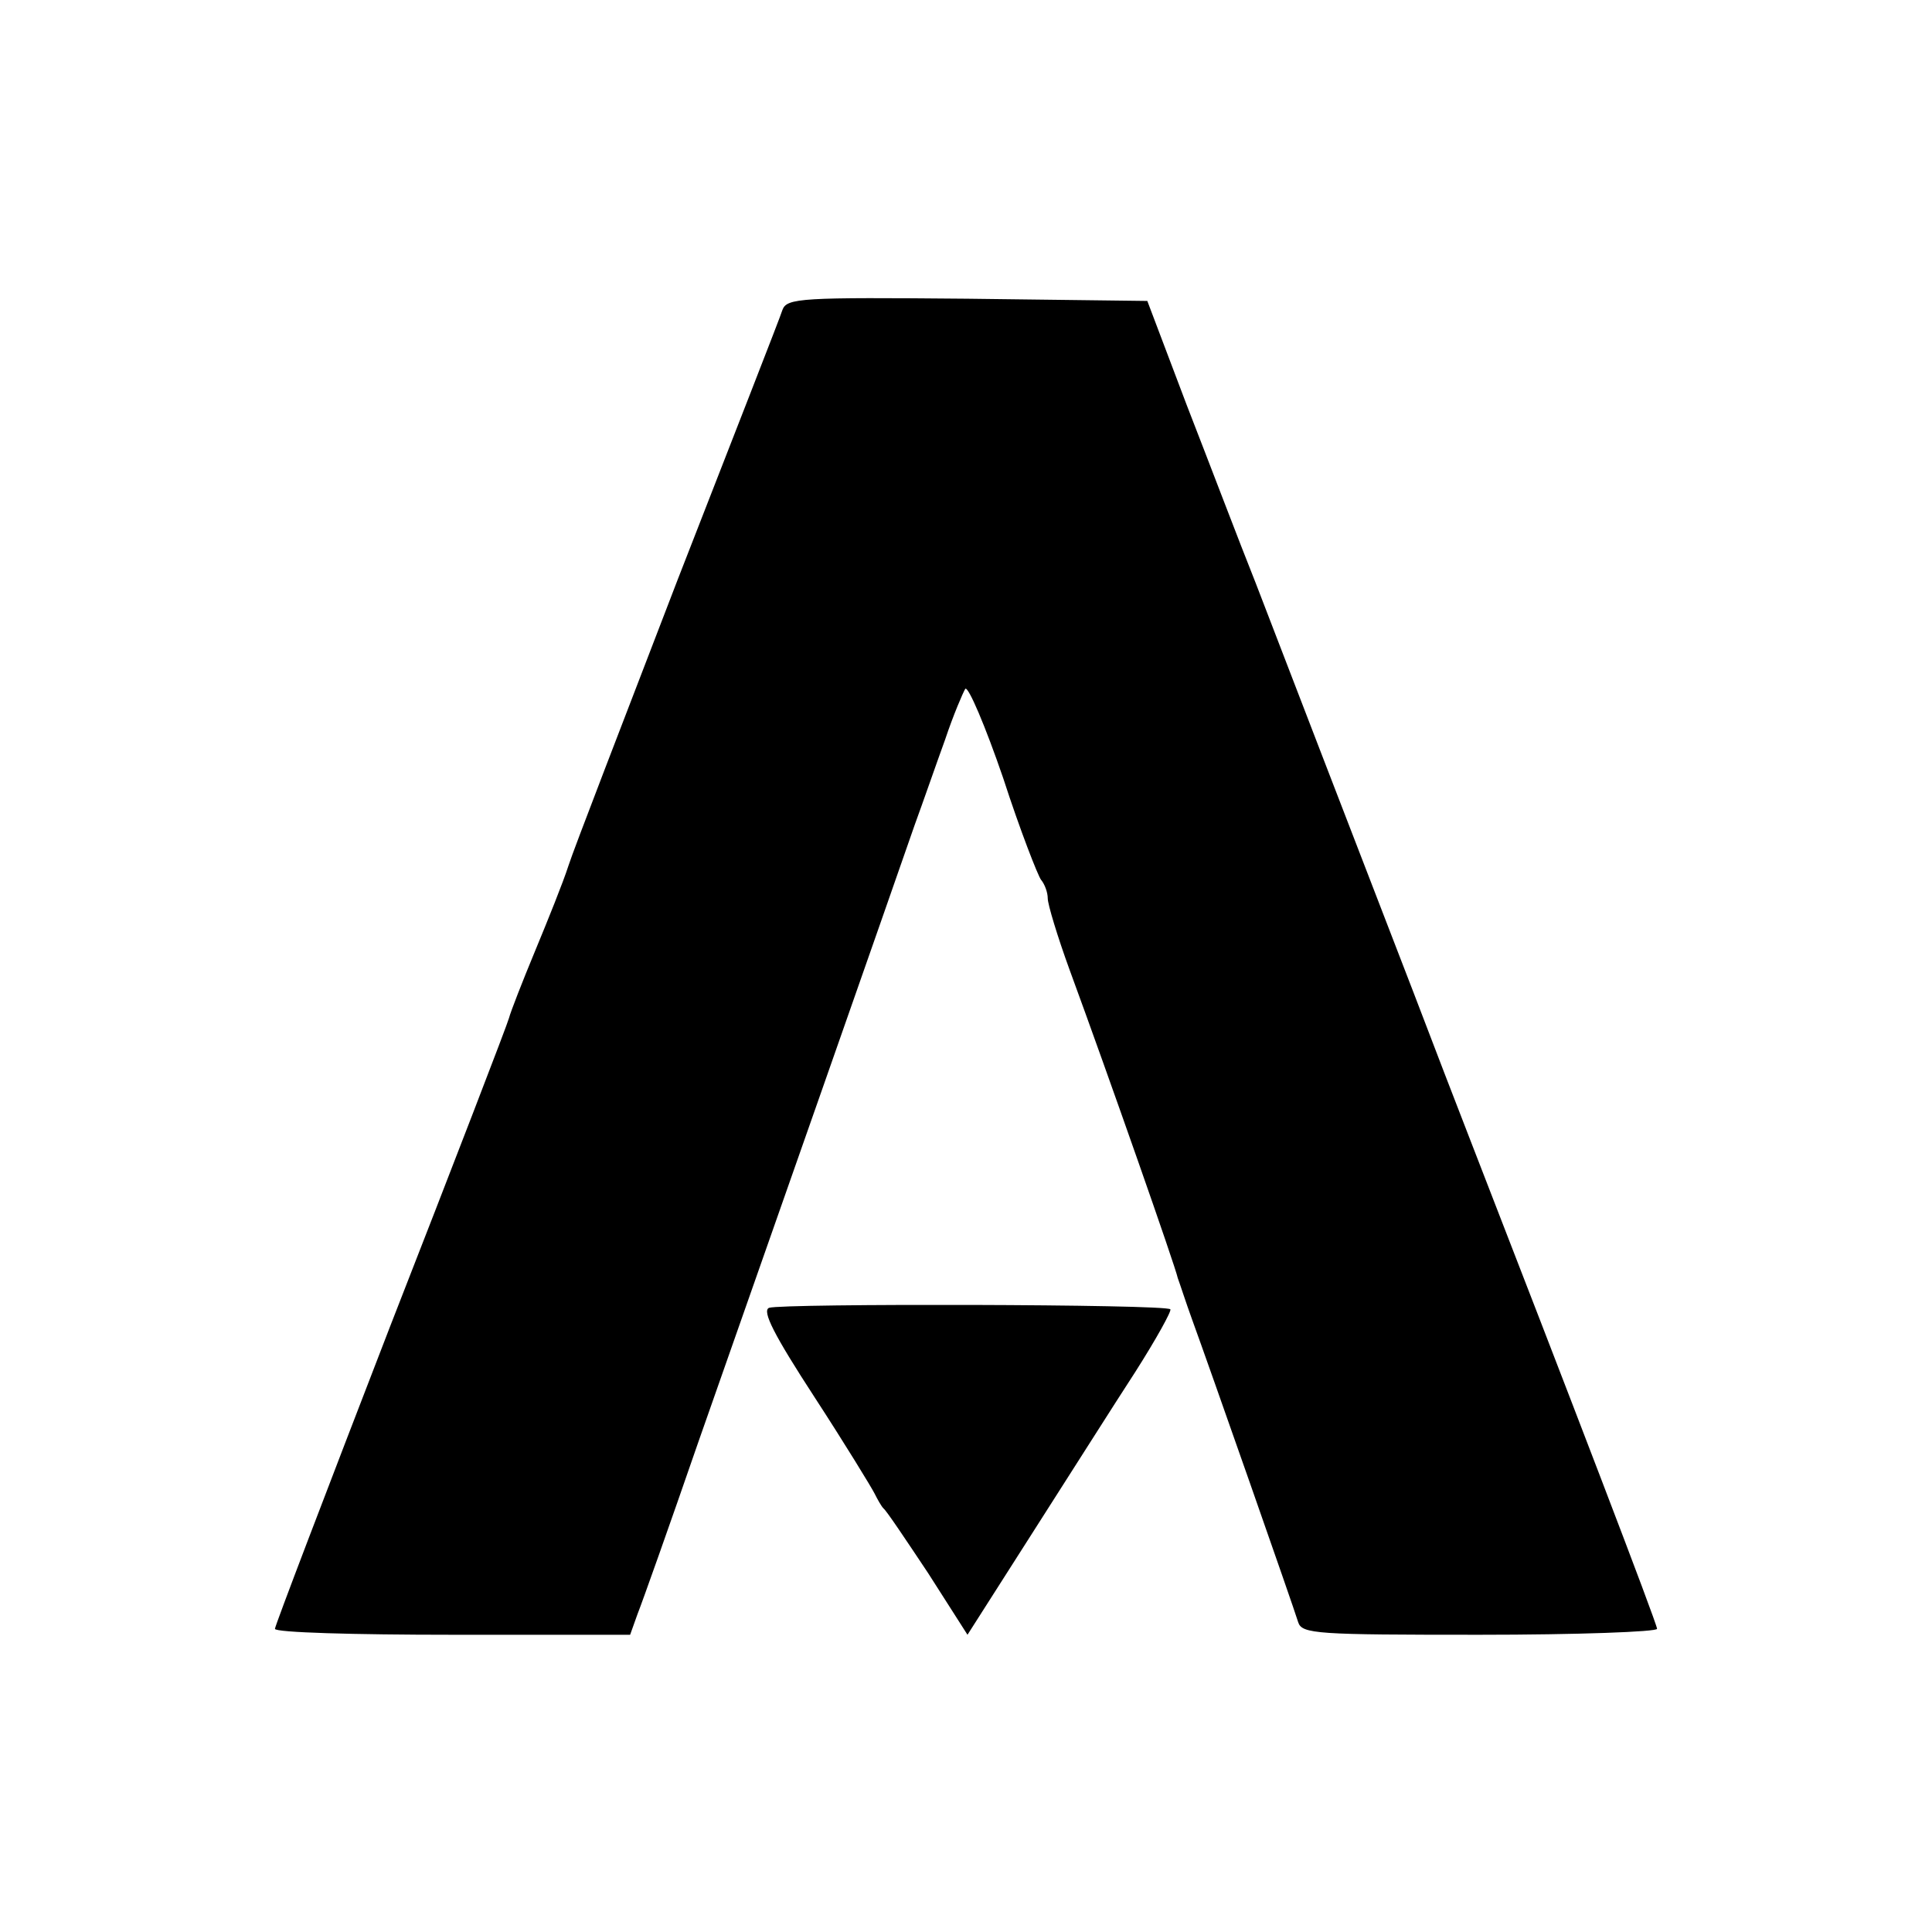
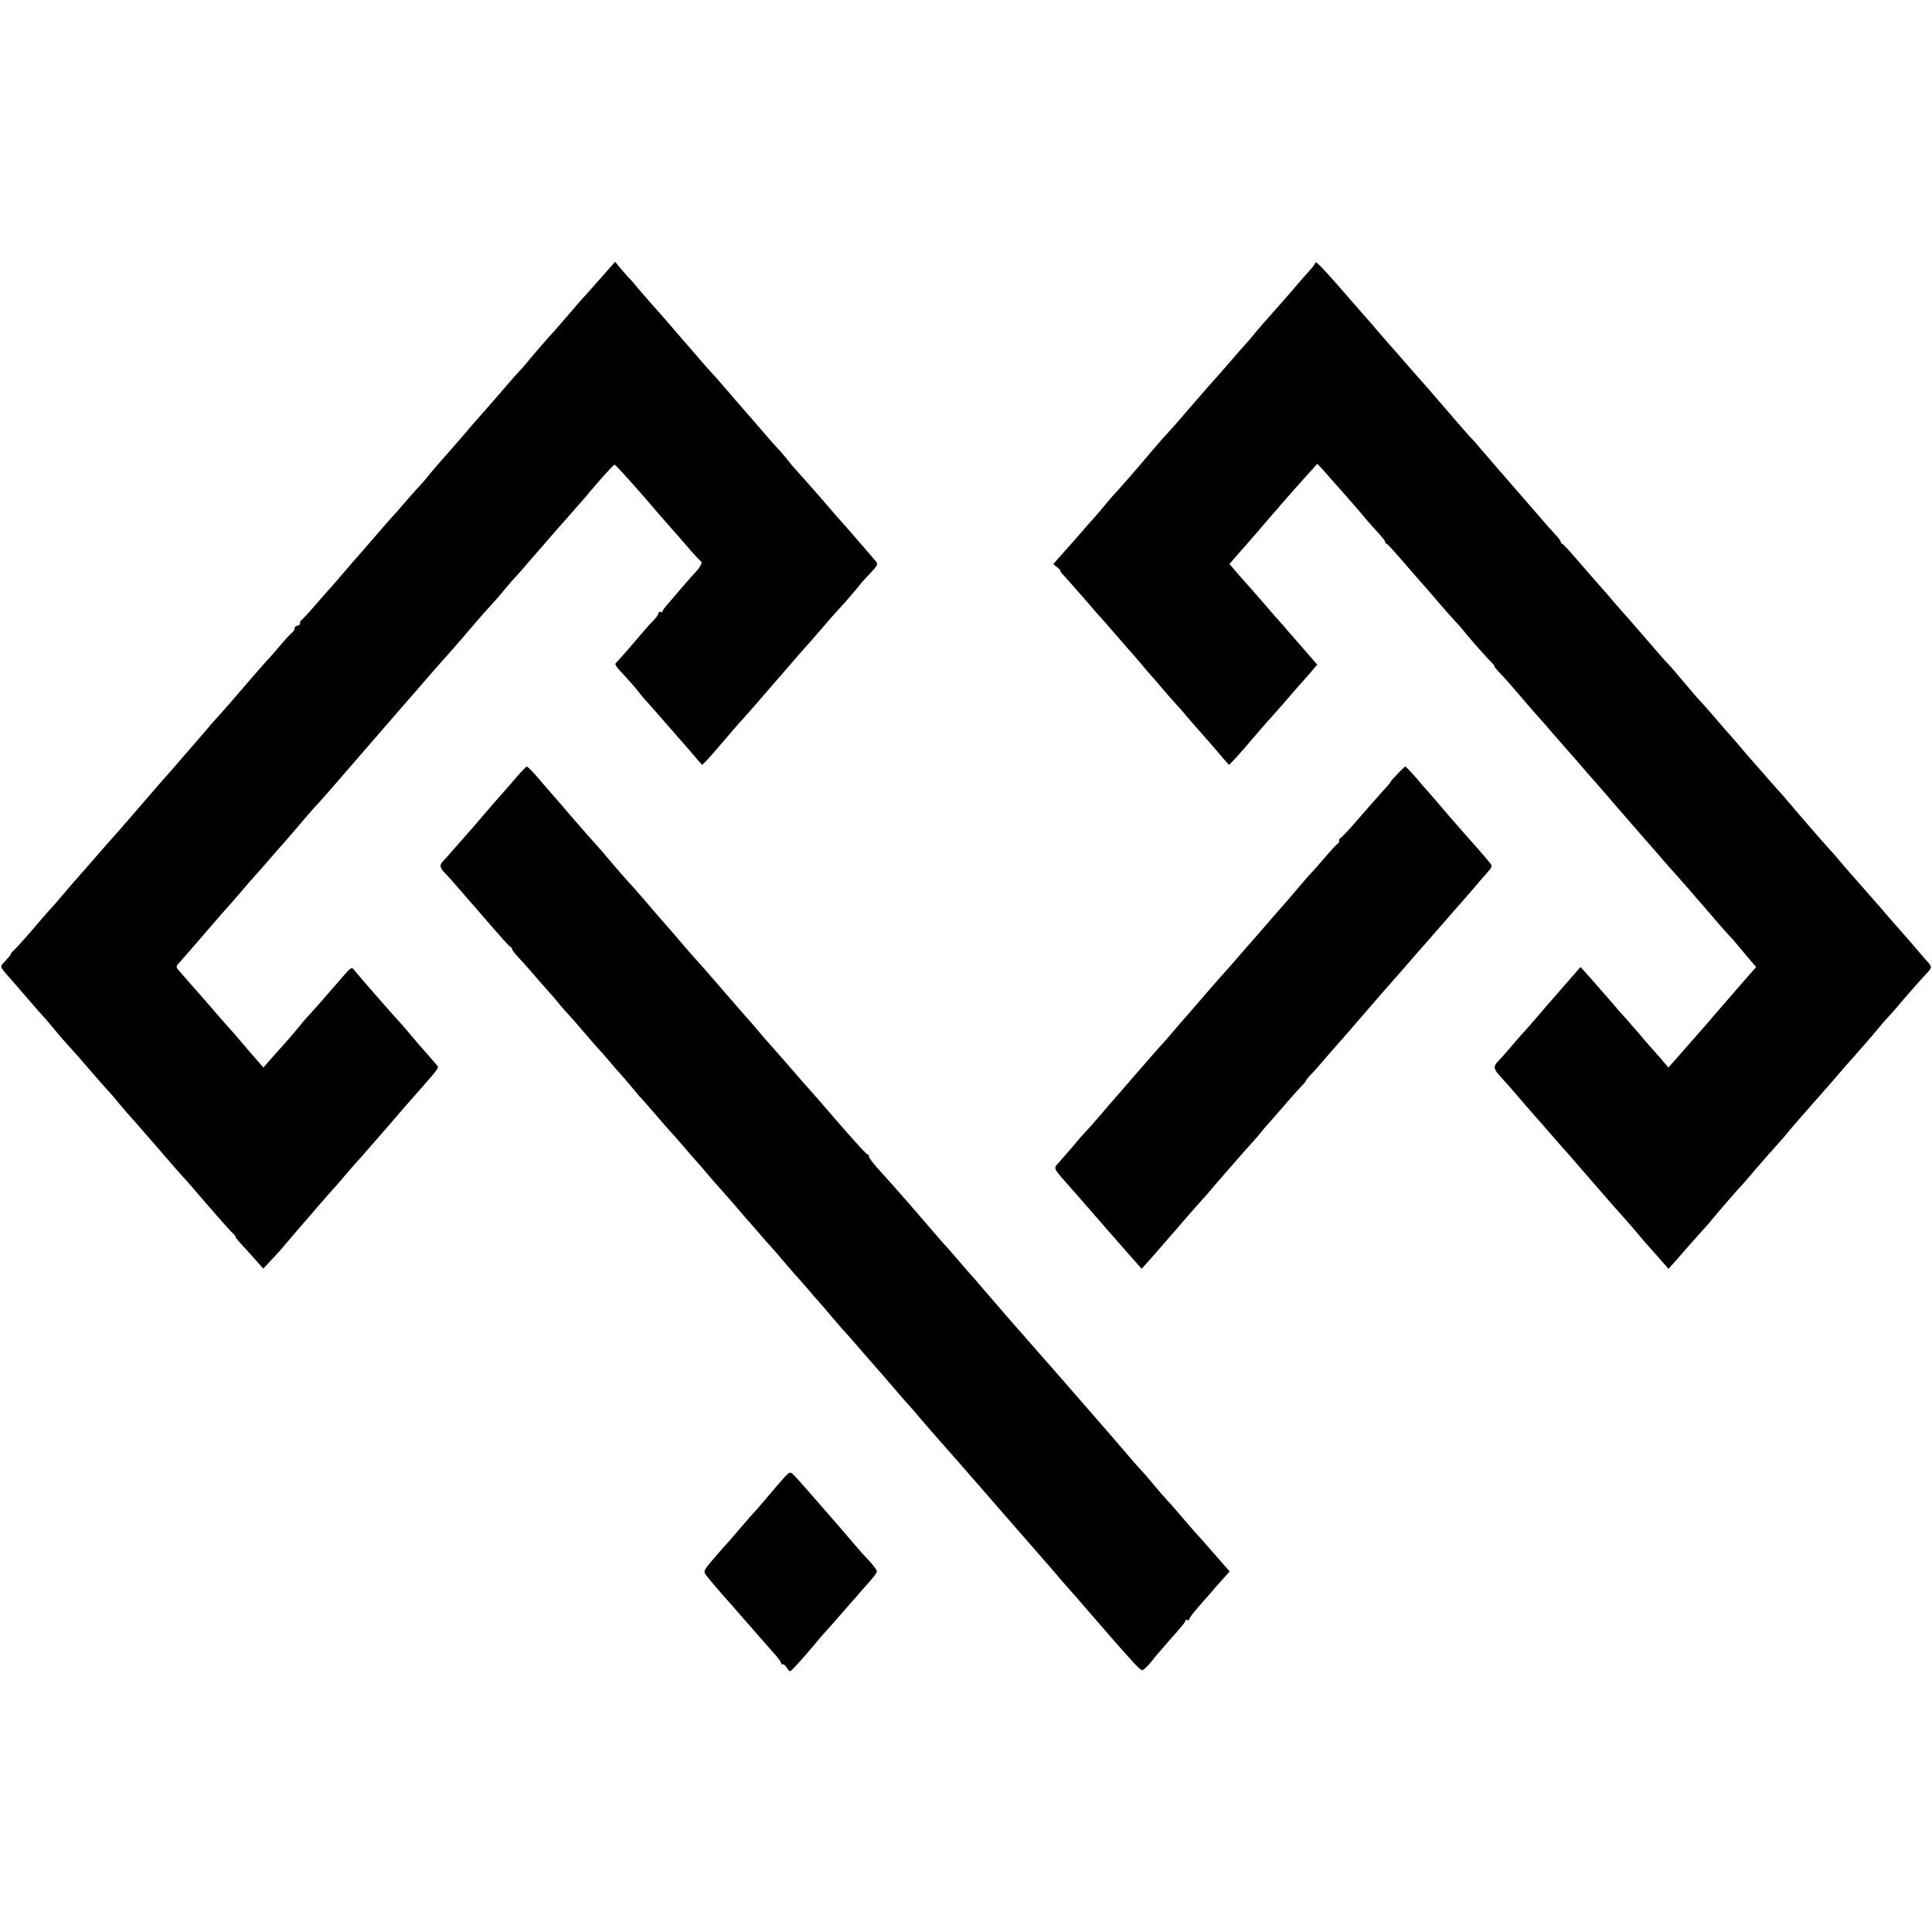
- <svg xmlns="http://www.w3.org/2000/svg" version="1.0" width="260pt" height="260pt" viewBox="0 0 260 260" preserveAspectRatio="xMidYMid meet">
-   <g transform="translate(0,260) scale(0.1,-0.1)" fill="#000000" stroke="none">
-     <path d="M1053 2183 c-3 -10 -67 -173 -141 -363 -73 -190 -140 -363 -147 -385 -7 -22 -28 -74 -45 -115 -17 -41 -33 -82 -35 -90 -2 -8 -74 -195 -160 -415 -85 -220 -155 -403 -155 -407 0 -5 107 -8 239 -8 l239 0 10 28 c6 15 43 119 82 232 83 236 263 749 291 830 11 30 29 82 41 115 11 33 24 63 27 68 4 4 27 -50 51 -120 23 -71 47 -132 51 -137 5 -6 9 -17 9 -25 0 -8 13 -51 29 -95 54 -147 143 -401 146 -416 3 -8 11 -33 19 -55 23 -63 137 -388 143 -408 5 -16 25 -17 244 -17 132 0 239 4 239 8 0 7 -119 317 -253 662 -14 36 -48 124 -75 195 -81 210 -171 443 -212 550 -22 55 -63 163 -93 240 l-53 140 -242 3 c-224 2 -243 1 -249 -15z" />
-     <path d="M1035 840 c-10 -4 7 -37 61 -120 41 -63 77 -122 81 -130 4 -8 9 -17 12 -20 4 -3 30 -42 60 -87 l53 -83 88 138 c48 75 110 173 138 216 28 44 49 82 47 84 -6 7 -523 8 -540 2z" />
+ <svg xmlns="http://www.w3.org/2000/svg" version="1.0" width="1056pt" height="1056pt" viewBox="0 0 1056 1056" preserveAspectRatio="xMidYMid meet">
+   <g transform="translate(0,1056) scale(0.1,-0.1)" fill="#000000" stroke="none">
+     <path d="M3294 9052 c-86 -97 -95 -108 -115 -129 -9 -10 -49 -56 -89 -103 -40 -47 -76 -87 -79 -90 -6 -5 -120 -137 -136 -158 -5 -7 -20 -23 -31 -35 -12 -12 -53 -58 -90 -102 -63 -73 -113 -130 -139 -159 -6 -6 -35 -40 -65 -75 -30 -36 -62 -72 -70 -81 -56 -63 -137 -156 -147 -171 -7 -9 -27 -32 -45 -51 -18 -19 -53 -58 -78 -88 -25 -29 -52 -61 -61 -69 -8 -9 -58 -65 -110 -126 -52 -60 -101 -117 -109 -125 -8 -9 -33 -38 -55 -64 -22 -26 -51 -60 -65 -75 -14 -15 -54 -60 -89 -101 -35 -41 -68 -76 -72 -78 -5 -2 -9 -10 -9 -18 0 -8 -7 -14 -15 -14 -8 0 -15 -7 -15 -15 0 -7 -6 -18 -13 -22 -6 -4 -37 -37 -67 -73 -30 -36 -60 -69 -66 -75 -5 -5 -39 -44 -75 -85 -35 -41 -66 -77 -69 -80 -3 -3 -34 -39 -69 -80 -36 -41 -70 -79 -76 -85 -5 -5 -33 -37 -60 -70 -28 -32 -57 -66 -65 -75 -8 -9 -35 -40 -60 -69 -25 -29 -56 -65 -70 -81 -27 -29 -27 -29 -170 -195 -104 -120 -115 -133 -163 -186 -18 -20 -54 -62 -82 -94 -27 -31 -61 -70 -75 -86 -14 -15 -42 -47 -62 -71 -20 -24 -49 -57 -63 -74 -15 -16 -34 -38 -44 -49 -10 -11 -53 -60 -95 -110 -43 -49 -84 -95 -92 -101 -8 -6 -14 -14 -14 -18 0 -3 -14 -20 -30 -38 -34 -35 -38 -24 45 -118 22 -25 65 -75 95 -110 30 -35 65 -75 77 -87 11 -13 36 -42 53 -63 18 -22 46 -55 64 -74 40 -44 78 -87 146 -166 30 -35 67 -77 82 -93 15 -16 42 -47 60 -70 18 -22 54 -63 79 -91 25 -28 92 -105 149 -171 57 -66 110 -127 119 -136 9 -9 36 -40 61 -69 25 -29 50 -58 55 -64 6 -6 39 -45 75 -86 36 -41 73 -83 84 -92 10 -10 16 -18 13 -18 -3 0 9 -15 26 -34 18 -19 53 -58 79 -87 l47 -53 43 46 c24 25 54 58 67 74 30 36 132 155 146 170 5 6 30 35 55 64 25 29 54 62 65 74 11 12 45 50 75 86 30 35 62 72 70 80 8 9 38 42 65 74 28 32 59 68 70 80 11 13 31 36 45 52 44 52 102 118 156 179 109 124 104 118 90 135 -43 50 -74 86 -96 110 -14 16 -38 45 -55 65 -16 20 -41 48 -55 63 -28 30 -203 230 -237 271 -25 30 -11 40 -123 -89 -66 -77 -109 -125 -146 -165 -11 -12 -30 -35 -42 -50 -12 -15 -50 -59 -84 -98 -35 -38 -73 -82 -86 -96 l-22 -26 -31 35 c-30 34 -89 103 -126 147 -11 12 -44 49 -74 83 -30 34 -58 68 -64 74 -5 6 -43 50 -84 96 -41 47 -81 92 -88 101 -11 13 -10 19 5 35 10 10 62 71 117 134 54 63 109 126 121 140 40 44 74 83 112 128 20 24 48 56 62 71 14 15 50 56 80 91 30 35 65 75 78 89 45 52 59 67 117 136 33 39 65 75 71 80 6 6 55 62 110 125 54 63 113 130 129 149 43 49 64 74 111 128 95 110 189 218 194 223 3 3 34 39 69 80 36 41 70 80 75 85 6 6 51 57 101 115 49 58 104 121 121 140 67 74 83 92 114 130 18 22 46 55 64 73 17 19 42 47 55 63 39 46 248 285 306 350 11 12 29 33 39 46 58 69 129 148 135 148 7 0 134 -142 251 -280 25 -29 54 -62 65 -74 11 -12 49 -55 84 -96 35 -41 68 -76 72 -78 12 -5 -6 -36 -39 -70 -15 -16 -45 -50 -67 -76 -22 -26 -55 -64 -72 -84 -18 -20 -33 -41 -33 -45 0 -5 -4 -5 -10 -2 -5 3 -10 1 -10 -5 0 -6 -12 -24 -27 -40 -16 -16 -37 -39 -48 -52 -45 -54 -131 -153 -148 -171 -21 -21 -27 -11 63 -109 23 -26 49 -57 58 -69 8 -11 26 -33 41 -48 14 -16 45 -50 68 -77 23 -27 55 -63 70 -80 15 -18 47 -54 70 -80 23 -27 53 -62 66 -77 l25 -28 24 24 c21 22 74 83 153 176 17 20 35 41 41 46 5 6 39 44 75 85 35 41 66 77 69 80 3 3 48 55 100 115 52 61 97 112 100 115 3 3 35 39 72 82 60 70 97 112 155 175 11 13 36 42 55 65 18 23 44 53 58 67 62 65 62 66 43 88 -10 11 -40 47 -68 79 -48 56 -124 143 -135 154 -3 3 -20 23 -39 45 -56 66 -144 166 -179 204 -19 20 -46 52 -60 71 -15 18 -38 46 -52 60 -14 15 -36 40 -50 56 -34 40 -153 176 -165 190 -5 6 -30 34 -55 64 -25 29 -52 60 -60 69 -18 18 -137 154 -168 191 -49 58 -166 192 -192 220 -8 9 -37 43 -65 75 -27 33 -52 62 -56 65 -4 3 -22 24 -42 47 l-35 42 -68 -77z" />
+     <path d="M7190 9125 c0 -5 -15 -26 -33 -45 -17 -19 -47 -52 -66 -75 -29 -35 -116 -134 -176 -201 -11 -12 -36 -41 -55 -64 -19 -24 -42 -50 -50 -59 -9 -9 -45 -50 -80 -91 -36 -41 -69 -80 -75 -86 -5 -6 -26 -29 -45 -50 -19 -22 -75 -86 -125 -144 -49 -58 -99 -114 -110 -125 -11 -11 -46 -52 -79 -90 -80 -95 -155 -181 -192 -222 -18 -18 -46 -51 -64 -73 -17 -21 -42 -50 -53 -63 -12 -13 -47 -52 -77 -87 -30 -35 -59 -68 -65 -74 -5 -6 -28 -31 -49 -55 l-39 -44 23 -19 c12 -10 19 -18 16 -18 -3 0 2 -8 12 -18 18 -19 124 -140 155 -176 9 -12 28 -32 40 -46 13 -14 54 -61 92 -105 38 -44 71 -82 74 -85 3 -3 31 -34 61 -70 30 -36 63 -74 73 -85 10 -11 33 -37 50 -58 18 -22 49 -57 69 -79 21 -22 55 -61 75 -86 21 -24 49 -57 63 -72 14 -15 43 -49 65 -74 22 -26 52 -61 66 -77 l27 -30 23 24 c22 22 75 83 154 176 17 20 35 41 41 46 5 6 39 44 75 85 35 41 66 77 69 80 3 3 31 35 63 71 l57 66 -21 24 c-11 13 -44 51 -72 83 -29 33 -60 69 -70 80 -9 12 -27 32 -40 46 -13 14 -52 59 -87 100 -36 41 -67 77 -70 80 -3 3 -31 35 -63 71 l-57 66 42 49 c24 27 45 51 48 54 3 3 32 37 65 75 33 39 70 81 82 95 12 14 32 36 43 50 29 34 117 133 163 184 l37 41 33 -35 c17 -20 59 -67 92 -104 33 -38 69 -79 80 -91 11 -13 38 -44 60 -71 22 -26 55 -63 73 -82 17 -19 32 -37 32 -42 0 -5 4 -10 8 -12 8 -3 26 -22 152 -168 30 -35 60 -68 65 -74 6 -6 39 -45 74 -86 36 -41 74 -85 85 -96 12 -12 30 -32 40 -45 38 -48 141 -164 160 -181 10 -10 16 -18 13 -18 -3 0 7 -12 21 -28 30 -30 85 -93 152 -172 25 -29 56 -65 70 -80 14 -15 48 -54 75 -86 28 -31 59 -68 70 -80 11 -12 40 -46 65 -74 25 -29 50 -58 55 -64 6 -6 85 -96 175 -201 91 -104 169 -195 175 -201 5 -6 33 -37 60 -69 28 -32 59 -68 70 -79 11 -12 47 -53 80 -91 33 -39 62 -72 65 -75 3 -3 34 -39 69 -80 35 -41 71 -82 80 -91 9 -9 25 -27 36 -40 11 -13 41 -49 67 -80 l47 -55 -27 -30 c-27 -30 -126 -145 -206 -237 -22 -27 -48 -56 -56 -65 -9 -10 -47 -53 -85 -97 -39 -44 -78 -89 -88 -100 l-18 -20 -21 25 c-11 14 -39 46 -62 71 -22 25 -60 68 -82 95 -23 27 -57 66 -75 86 -19 20 -43 47 -53 60 -23 27 -131 151 -164 187 l-23 25 -27 -30 c-15 -17 -54 -62 -87 -100 -33 -38 -64 -74 -70 -80 -5 -6 -32 -38 -60 -70 -27 -32 -61 -70 -75 -85 -14 -15 -43 -49 -65 -75 -22 -26 -51 -59 -66 -74 -29 -31 -27 -42 17 -90 18 -19 42 -46 54 -60 63 -73 117 -136 135 -156 11 -12 43 -48 70 -80 28 -32 59 -68 70 -80 27 -29 52 -59 165 -189 89 -103 145 -167 180 -205 8 -9 37 -43 65 -75 27 -33 64 -76 82 -95 17 -19 45 -51 62 -70 l31 -35 27 30 c36 42 132 151 168 190 17 18 39 44 49 57 32 39 139 162 150 173 6 6 24 26 40 45 32 39 125 145 171 196 17 18 37 42 45 52 8 11 40 47 70 82 30 34 65 74 78 89 12 14 33 37 45 51 13 14 52 59 87 100 35 41 71 82 80 91 22 24 122 139 144 167 11 14 29 34 40 46 12 12 35 38 51 57 64 76 141 163 168 191 29 31 29 34 -9 74 -5 6 -30 35 -55 64 -24 29 -53 62 -64 74 -11 12 -47 53 -80 91 -33 39 -62 72 -65 75 -3 3 -34 39 -70 80 -36 41 -70 80 -76 86 -5 6 -30 35 -55 64 -24 29 -51 60 -60 69 -16 16 -191 218 -225 259 -10 13 -30 36 -44 51 -14 14 -52 58 -85 96 -33 37 -69 79 -80 91 -11 12 -38 44 -60 70 -22 26 -53 62 -70 80 -16 18 -44 50 -61 71 -18 21 -47 54 -65 74 -19 20 -45 49 -58 65 -86 102 -127 150 -137 159 -6 5 -58 64 -114 130 -57 66 -106 122 -109 125 -3 3 -33 37 -66 75 -33 39 -64 75 -70 81 -5 6 -35 39 -65 74 -126 146 -144 165 -152 168 -4 2 -8 7 -8 12 0 5 -15 24 -32 42 -18 19 -48 52 -66 74 -18 21 -57 66 -85 98 -135 155 -215 247 -252 291 -22 26 -49 57 -61 68 -11 12 -49 56 -85 97 -35 41 -68 80 -74 86 -5 6 -30 34 -55 64 -25 29 -52 60 -61 69 -8 9 -46 52 -84 96 -38 44 -74 85 -80 91 -5 6 -32 37 -60 69 -27 33 -59 69 -70 81 -11 12 -42 48 -70 80 -144 167 -205 232 -205 219z" />
+     <path d="M2829 6319 c-24 -28 -53 -61 -64 -74 -30 -33 -85 -97 -130 -149 -22 -26 -53 -63 -70 -81 -16 -18 -52 -59 -80 -91 -27 -32 -57 -65 -66 -74 -18 -19 -14 -36 15 -64 12 -12 48 -52 81 -91 33 -38 62 -72 65 -75 3 -3 48 -54 100 -115 52 -60 100 -114 107 -118 7 -4 13 -12 13 -17 0 -4 15 -23 33 -42 17 -19 55 -60 82 -92 28 -33 62 -72 77 -88 15 -16 42 -47 60 -70 18 -22 42 -50 54 -62 11 -11 47 -52 80 -91 32 -38 68 -79 79 -91 11 -12 39 -43 62 -70 22 -27 55 -65 73 -84 17 -19 46 -53 63 -74 18 -22 37 -45 44 -51 7 -7 44 -50 84 -96 39 -46 75 -86 78 -89 3 -3 33 -36 66 -75 32 -38 66 -77 75 -86 8 -9 33 -37 55 -64 22 -26 47 -55 56 -64 8 -9 44 -50 80 -91 35 -41 66 -77 69 -80 3 -3 34 -39 70 -80 35 -41 71 -82 80 -91 8 -8 33 -37 55 -64 22 -26 54 -63 70 -81 17 -18 48 -54 70 -79 22 -26 51 -60 65 -75 14 -15 41 -47 61 -71 21 -24 48 -56 60 -70 22 -23 106 -119 152 -173 10 -12 42 -48 71 -81 29 -33 66 -76 82 -95 16 -19 36 -42 44 -51 8 -8 24 -26 36 -40 39 -47 177 -205 213 -245 20 -22 61 -69 91 -104 30 -35 60 -68 65 -74 12 -14 130 -150 165 -190 14 -16 30 -34 35 -40 6 -6 39 -45 75 -86 36 -41 70 -80 75 -86 6 -6 33 -37 60 -69 28 -33 59 -69 70 -81 29 -32 63 -71 130 -149 61 -70 103 -119 140 -161 11 -12 44 -50 74 -83 29 -34 58 -61 65 -60 6 0 26 19 45 42 18 23 57 69 86 102 88 99 105 120 105 128 0 5 5 5 10 2 6 -3 10 -2 10 4 0 6 21 34 46 63 26 29 58 67 73 83 14 17 43 50 64 73 l38 43 -72 82 c-39 45 -87 100 -108 122 -20 22 -61 70 -91 105 -30 36 -64 74 -75 85 -11 11 -40 45 -65 75 -24 30 -58 69 -75 87 -16 17 -39 42 -49 55 -25 30 -199 231 -206 238 -4 4 -75 86 -161 185 -14 16 -48 55 -75 86 -27 30 -76 86 -109 124 -33 38 -69 79 -80 91 -11 12 -31 35 -44 50 -13 16 -50 58 -81 94 -31 36 -65 75 -76 88 -10 13 -32 38 -49 56 -16 19 -46 52 -65 75 -19 23 -46 54 -60 69 -14 15 -50 56 -80 91 -30 35 -62 72 -70 81 -8 9 -40 46 -70 81 -58 66 -100 114 -169 190 -22 25 -41 51 -41 58 0 6 -4 11 -8 11 -7 0 -90 92 -255 284 -10 11 -40 46 -67 76 -27 30 -58 66 -70 80 -50 58 -117 134 -141 161 -14 15 -44 49 -65 75 -21 25 -48 56 -59 68 -11 12 -74 85 -140 161 -66 76 -133 153 -150 171 -16 18 -39 43 -49 56 -19 23 -133 154 -151 174 -5 6 -29 33 -52 61 -24 27 -53 61 -65 75 -49 53 -144 162 -163 186 -11 14 -31 37 -45 52 -23 25 -110 124 -153 174 -24 29 -90 105 -122 141 -14 17 -45 51 -67 78 -23 26 -45 47 -48 47 -4 0 -27 -23 -51 -51z" />
+     <path d="M7638 6329 c-21 -21 -38 -41 -38 -44 0 -2 -12 -17 -27 -33 -16 -16 -75 -84 -133 -150 -57 -67 -108 -122 -112 -122 -4 0 -8 -6 -8 -14 0 -8 -4 -16 -9 -18 -4 -1 -37 -37 -72 -78 -35 -41 -69 -79 -75 -85 -6 -5 -37 -41 -70 -80 -32 -38 -61 -72 -64 -75 -3 -3 -51 -57 -105 -120 -55 -63 -104 -120 -110 -126 -5 -6 -35 -40 -65 -75 -30 -35 -62 -70 -70 -79 -14 -15 -106 -120 -160 -184 -14 -16 -32 -37 -40 -46 -8 -9 -40 -45 -70 -81 -30 -35 -64 -74 -75 -85 -17 -19 -62 -70 -138 -158 -10 -12 -39 -45 -65 -75 -60 -68 -66 -76 -127 -147 -27 -32 -57 -65 -65 -73 -9 -9 -43 -47 -75 -86 -33 -38 -70 -81 -82 -94 -25 -28 -26 -26 59 -122 31 -35 65 -73 75 -85 10 -12 43 -49 73 -84 30 -35 63 -72 73 -84 27 -31 111 -126 146 -166 l31 -35 36 40 c20 22 46 51 57 65 12 14 51 59 87 100 36 41 76 88 90 104 14 16 36 41 50 56 14 16 32 36 41 46 42 51 203 235 244 280 17 18 37 42 45 52 8 11 33 40 55 64 22 25 65 74 95 109 30 35 65 74 78 87 12 12 22 25 22 28 0 3 10 15 23 28 12 12 45 49 72 81 28 32 68 79 90 103 22 25 48 54 58 66 10 12 37 44 61 71 24 28 65 75 91 105 26 30 61 70 77 88 17 19 60 68 96 110 37 43 69 79 72 82 3 3 50 57 105 120 54 63 102 117 105 120 3 3 30 34 60 69 30 36 67 78 82 95 22 24 25 33 15 45 -19 24 -50 61 -72 85 -31 35 -138 156 -158 180 -31 37 -102 119 -112 130 -6 6 -35 39 -64 74 -30 34 -57 62 -60 62 -3 -1 -23 -19 -43 -41z" />
+     <path d="M4303 2501 c-10 -9 -38 -41 -63 -70 -51 -61 -104 -123 -138 -159 -12 -14 -41 -48 -65 -75 -23 -28 -47 -55 -52 -61 -6 -6 -41 -45 -77 -87 -60 -69 -64 -77 -51 -95 14 -20 70 -86 113 -134 14 -15 50 -56 80 -91 84 -97 149 -170 186 -212 19 -21 34 -43 34 -49 0 -6 3 -8 7 -5 3 4 14 -4 23 -18 16 -24 17 -24 33 -8 33 34 82 90 117 132 19 23 46 55 60 70 14 15 52 58 85 96 33 38 80 92 105 120 107 122 100 110 82 136 -9 13 -24 31 -32 39 -9 8 -46 49 -81 90 -35 41 -75 88 -89 104 -14 16 -30 34 -35 40 -6 6 -39 45 -75 86 -36 41 -67 77 -70 80 -3 3 -21 24 -42 47 -35 39 -37 40 -55 24z" />
  </g>
</svg>
